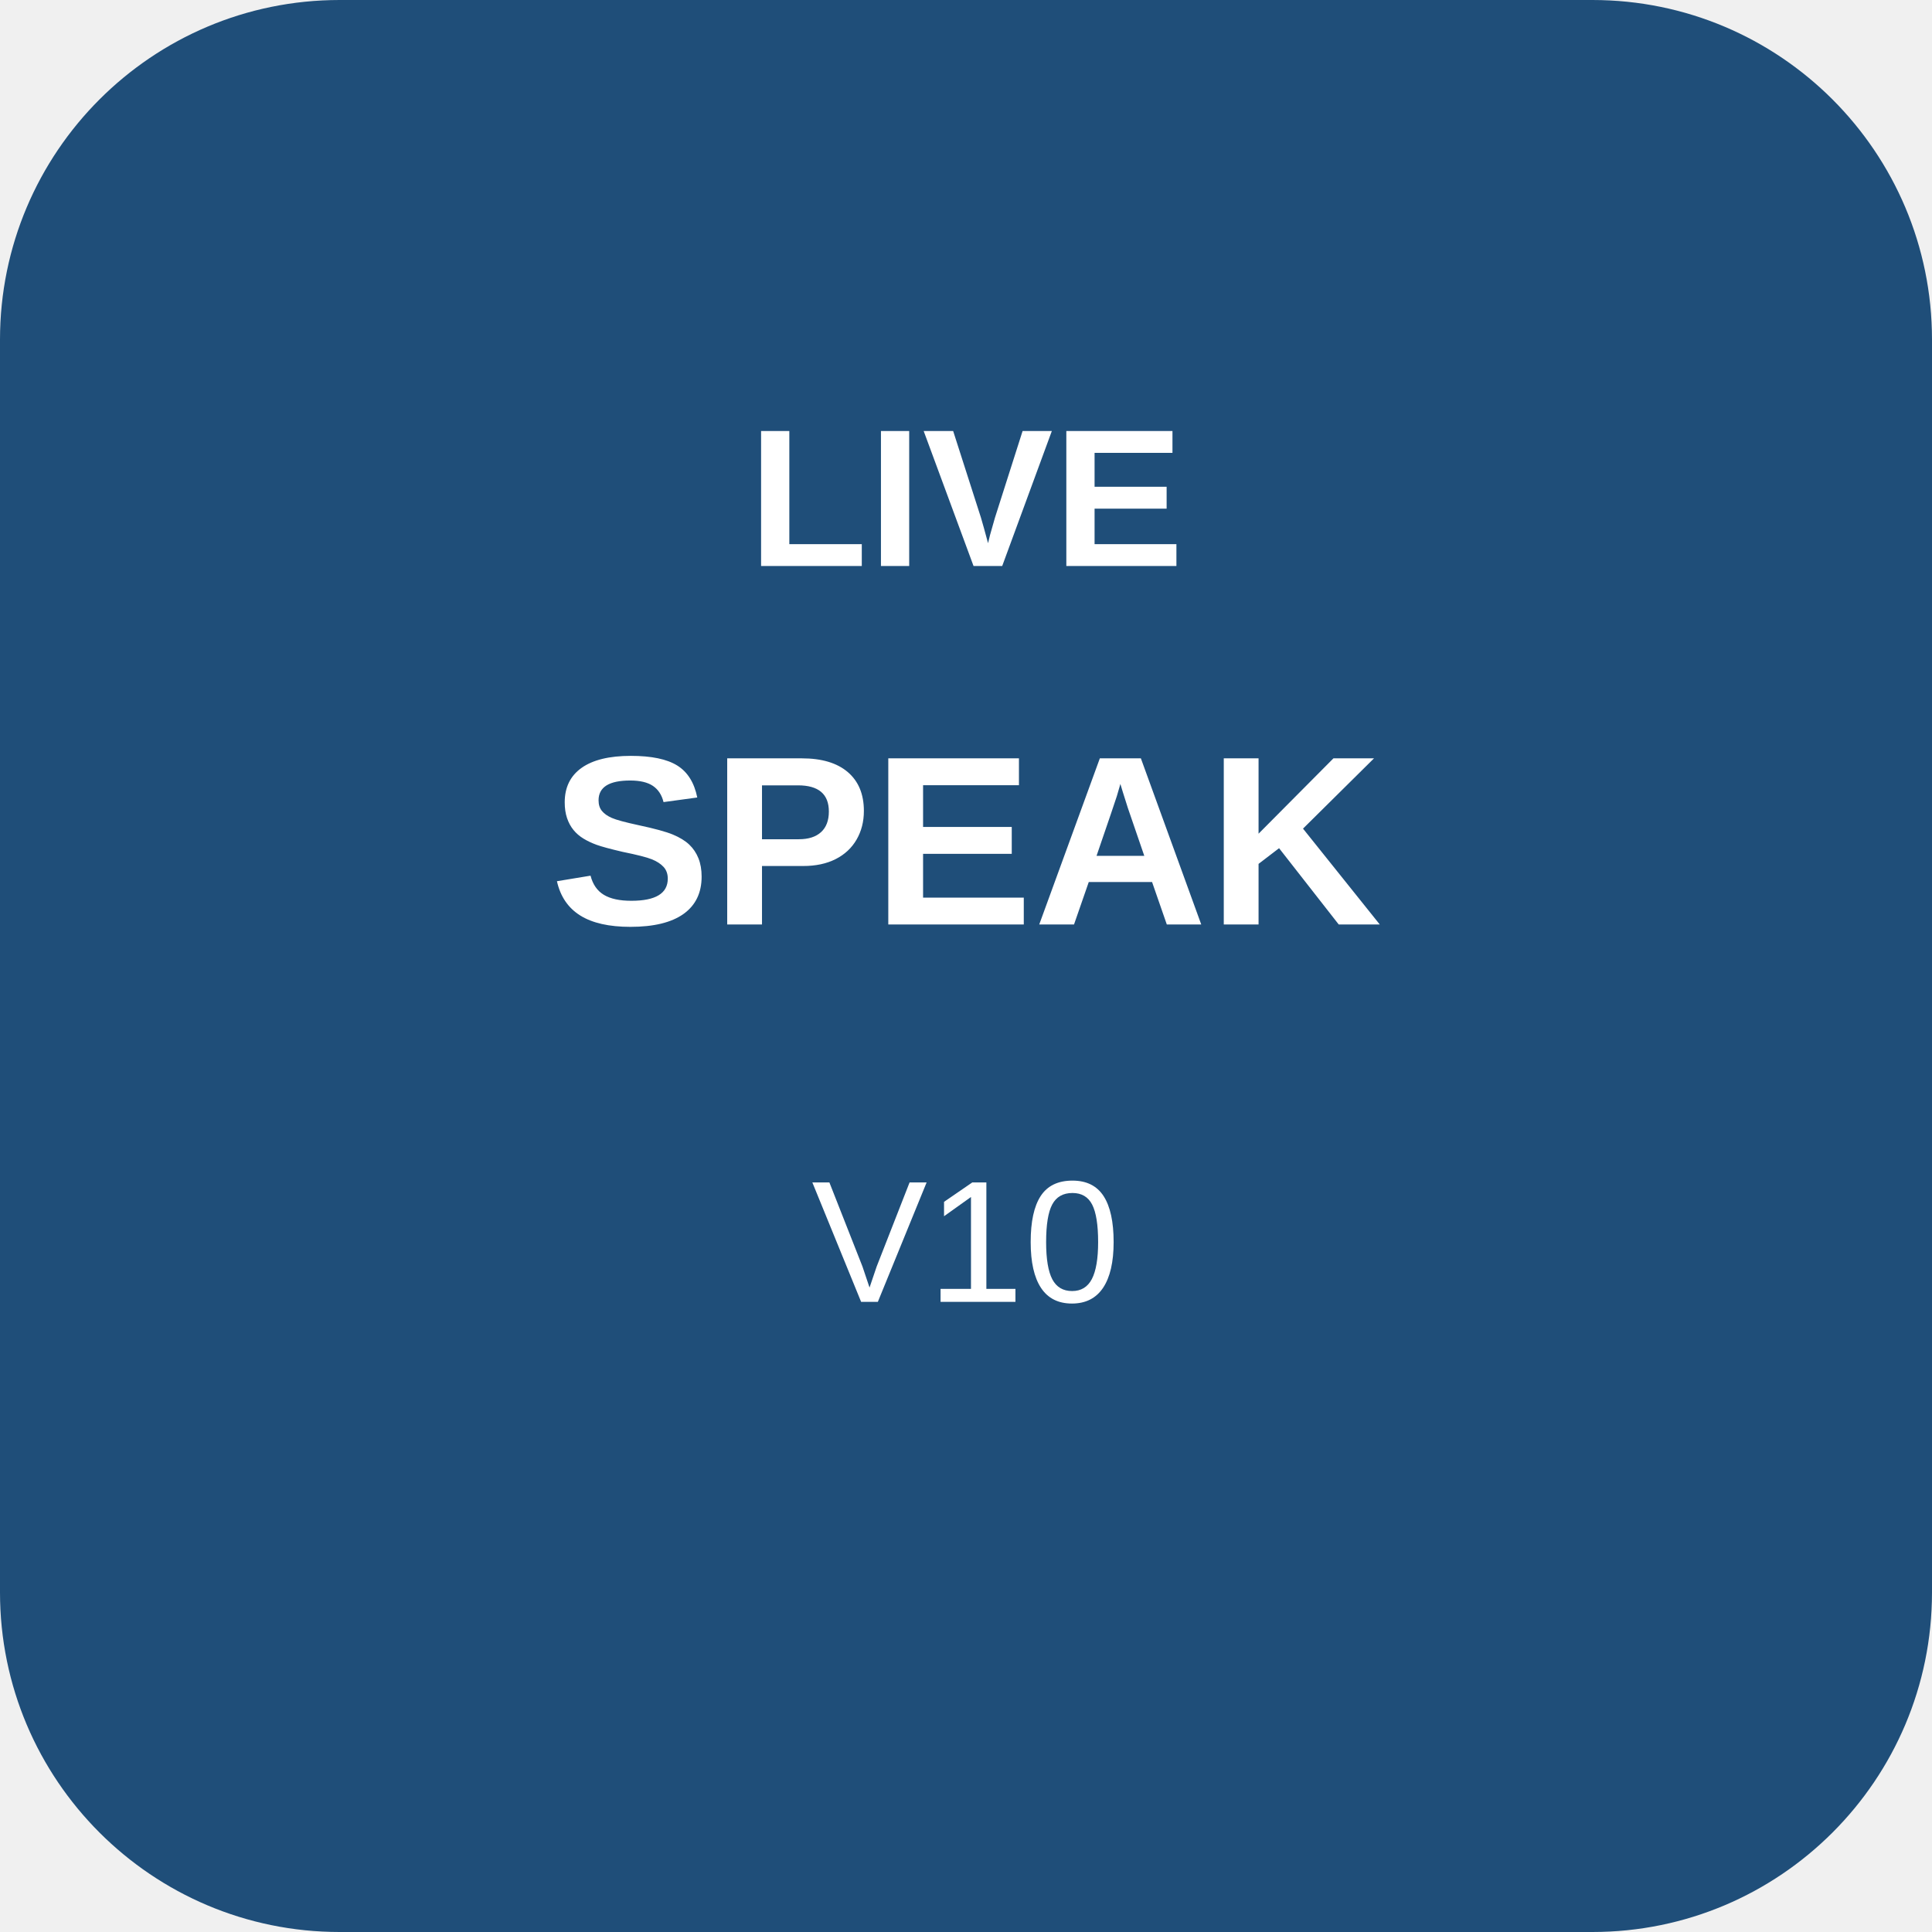
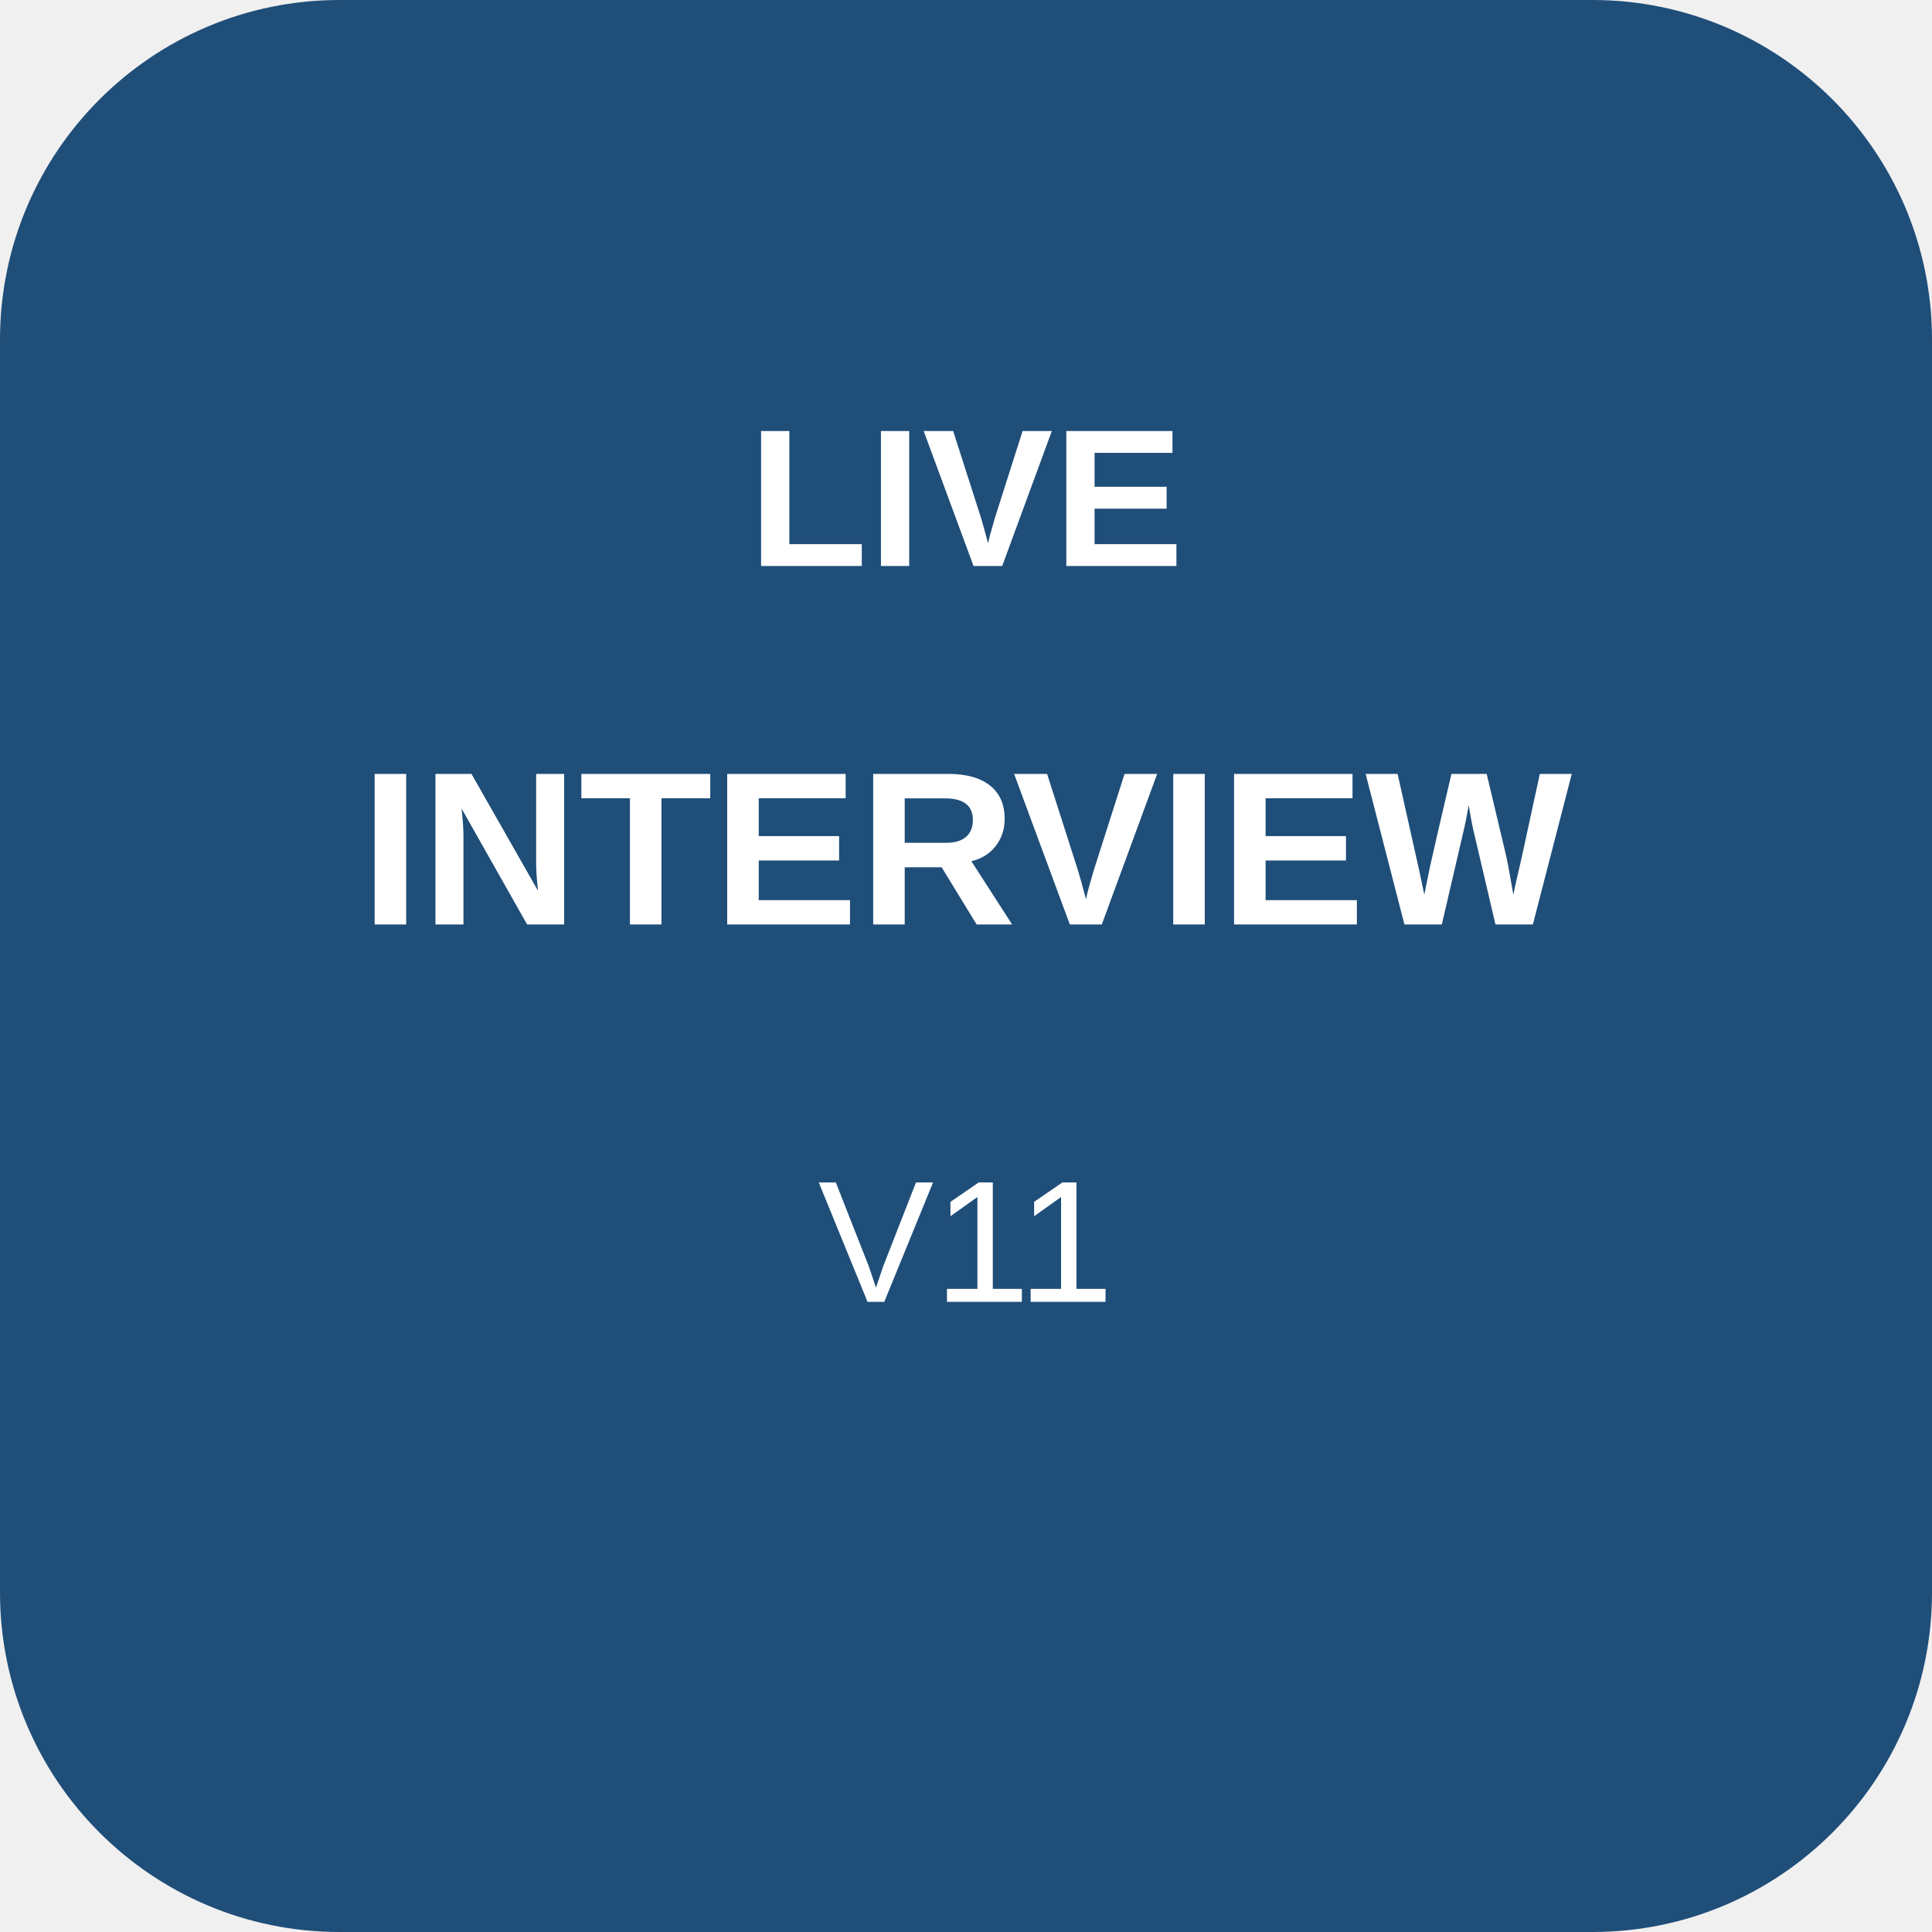
<svg xmlns="http://www.w3.org/2000/svg" width="512" height="512">
  <rect width="512" height="512" rx="90" fill="#1f4e79" />
  <text x="256" y="150" text-anchor="middle" font-size="52" font-family="Arial" fill="white" font-weight="bold">LIVE</text>
-   <text x="256" y="245" text-anchor="middle" font-size="64" font-family="Arial" fill="white" font-weight="bold">SPEAK</text>
-   <text x="256" y="345" text-anchor="middle" font-size="46" font-family="Arial" fill="white">V10</text>
+   <text x="256" y="245" text-anchor="middle" font-size="58" font-family="Arial" fill="white" font-weight="bold">INTERVIEW</text>
+   <text x="256" y="345" text-anchor="middle" font-size="46" font-family="Arial" fill="white">V11</text>
</svg>
